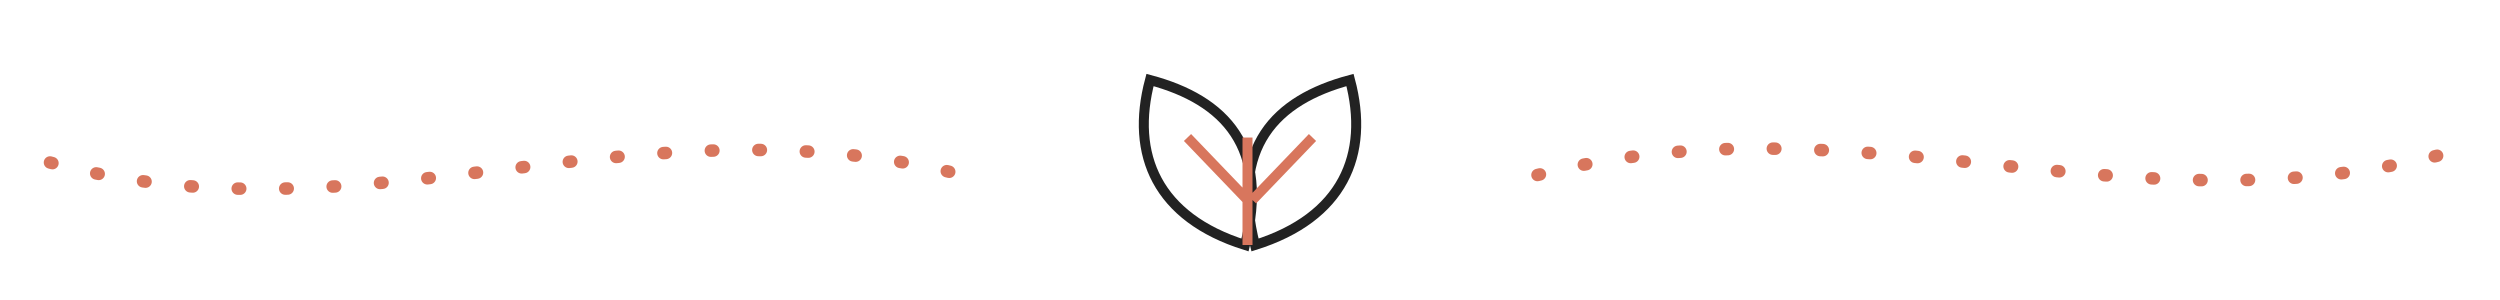
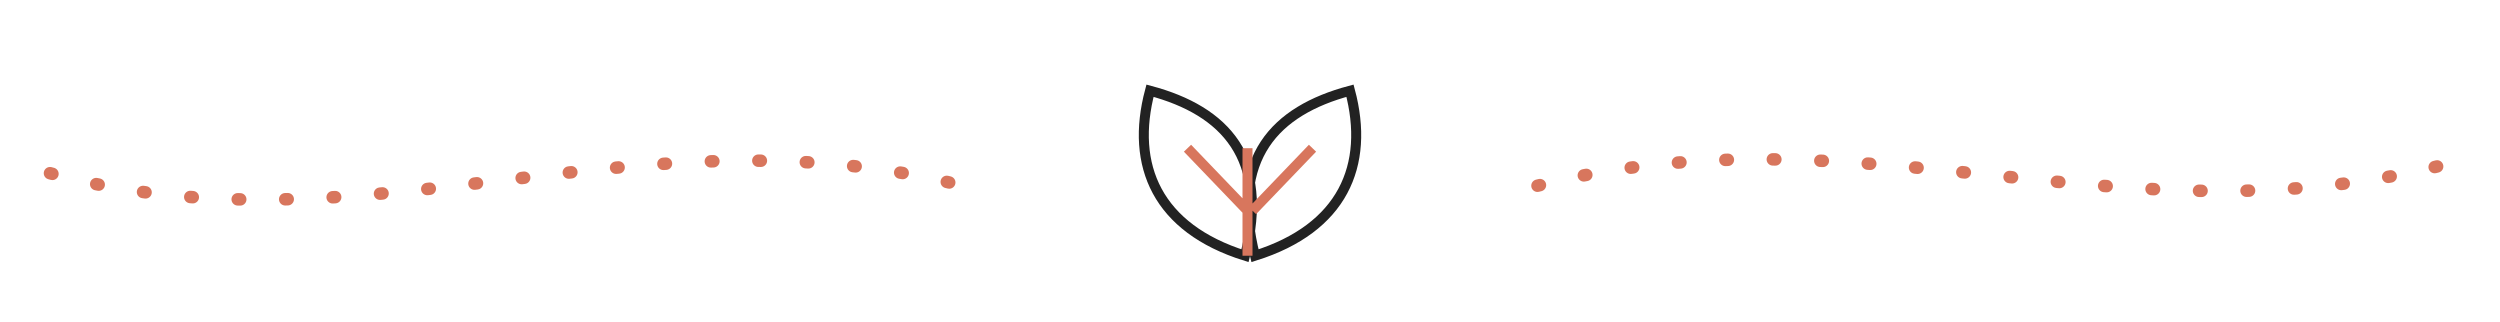
- <svg xmlns="http://www.w3.org/2000/svg" viewBox="0 0 1000 120">
-   <path d="M20 65c125 34 235-28 365 5M615 70c130-33 235 25 365-9" fill="none" stroke="#d8765d" stroke-width="5" stroke-linecap="round" stroke-dasharray="1 18" />
-   <g transform="translate(440 24)" fill="none" stroke="#222" stroke-width="4">
-     <path d="M58 74C23 63 12 38 20 8c30 8 48 27 38 66ZM62 74c35-11 46-36 38-66-30 8-48 27-38 66Z" />
-     <path d="M59 74V31M59 56 35 31M61 56l24-25" stroke="#d8765d" />
-   </g>
+ <svg xmlns="http://www.w3.org/2000/svg" viewBox="0 0 1400 180" width="1400" height="180" preserveAspectRatio="xMidYMid meet">
+   <svg x="0" y="0" width="1400" height="180" viewBox="0 0 1000 120" preserveAspectRatio="xMidYMid meet">
+     <path d="M20 65c125 34 235-28 365 5M615 70c130-33 235 25 365-9" fill="none" stroke="#d8765d" stroke-width="5" stroke-linecap="round" stroke-dasharray="1 18" />
+     <g transform="translate(440 24)" fill="none" stroke="#222" stroke-width="4">
+       <path d="M58 74C23 63 12 38 20 8c30 8 48 27 38 66ZM62 74c35-11 46-36 38-66-30 8-48 27-38 66Z" />
+       <path d="M59 74V31M59 56 35 31M61 56l24-25" stroke="#d8765d" />
+     </g>
+   </svg>
</svg>
